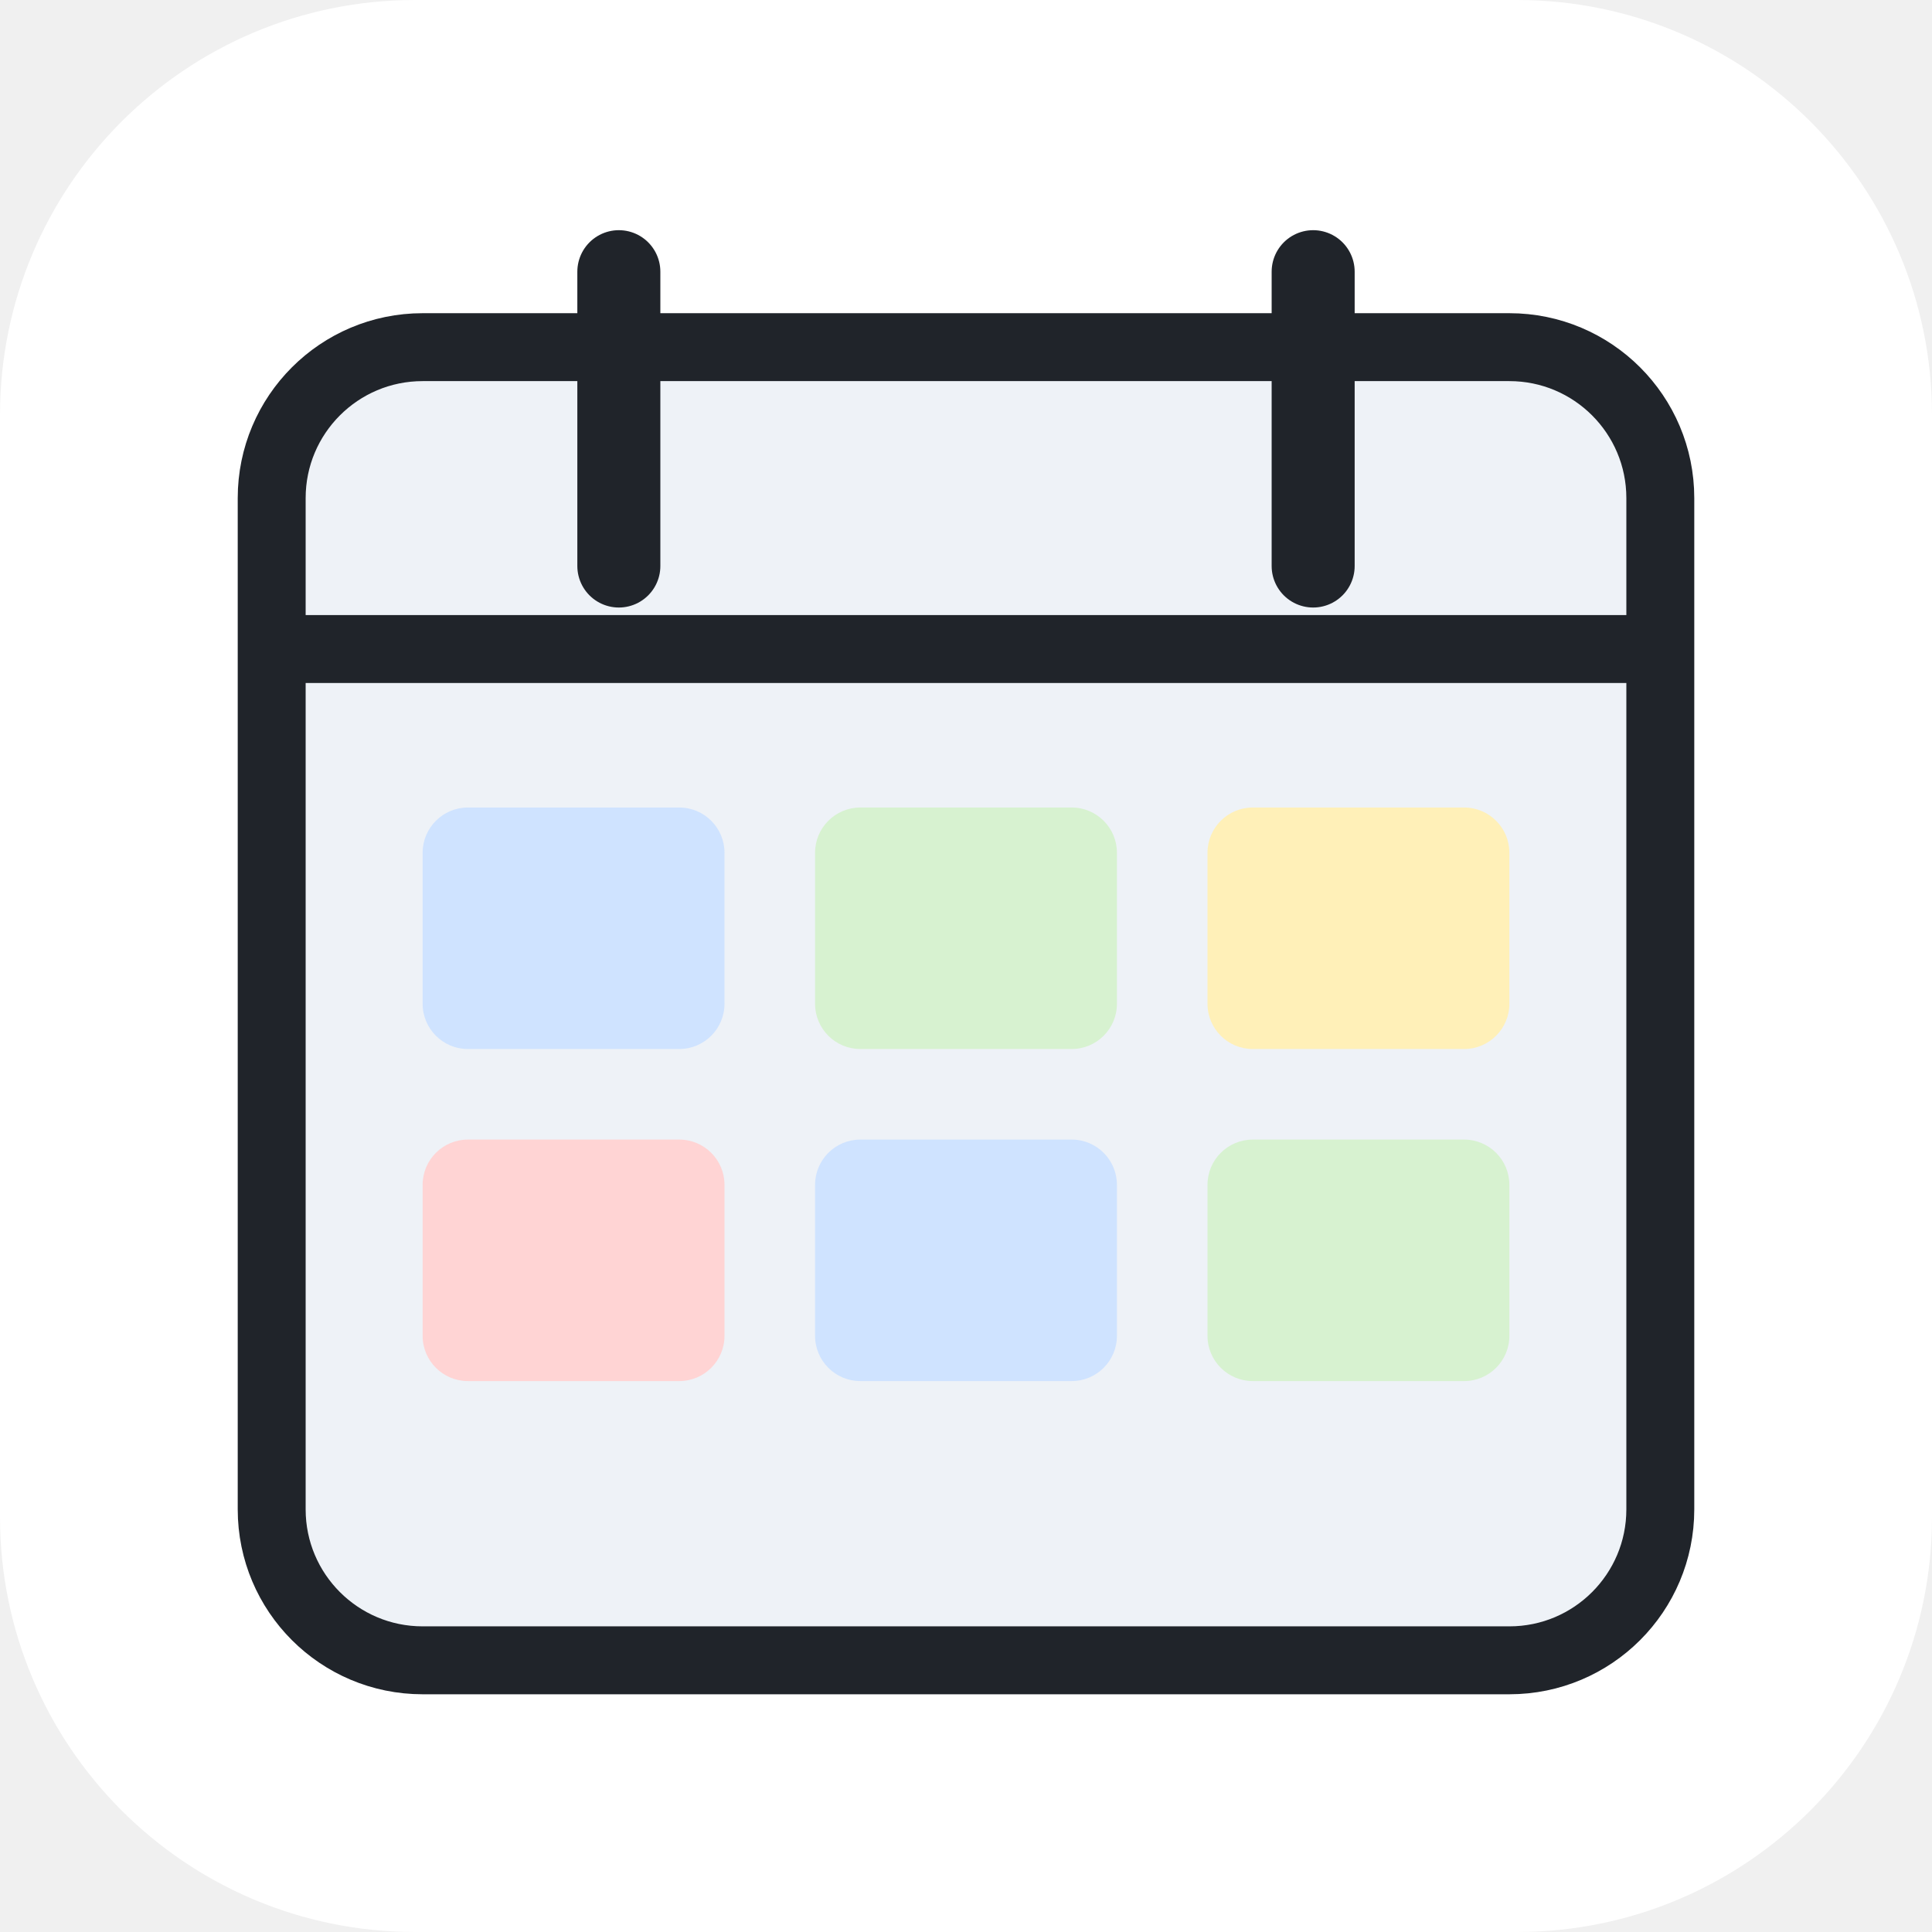
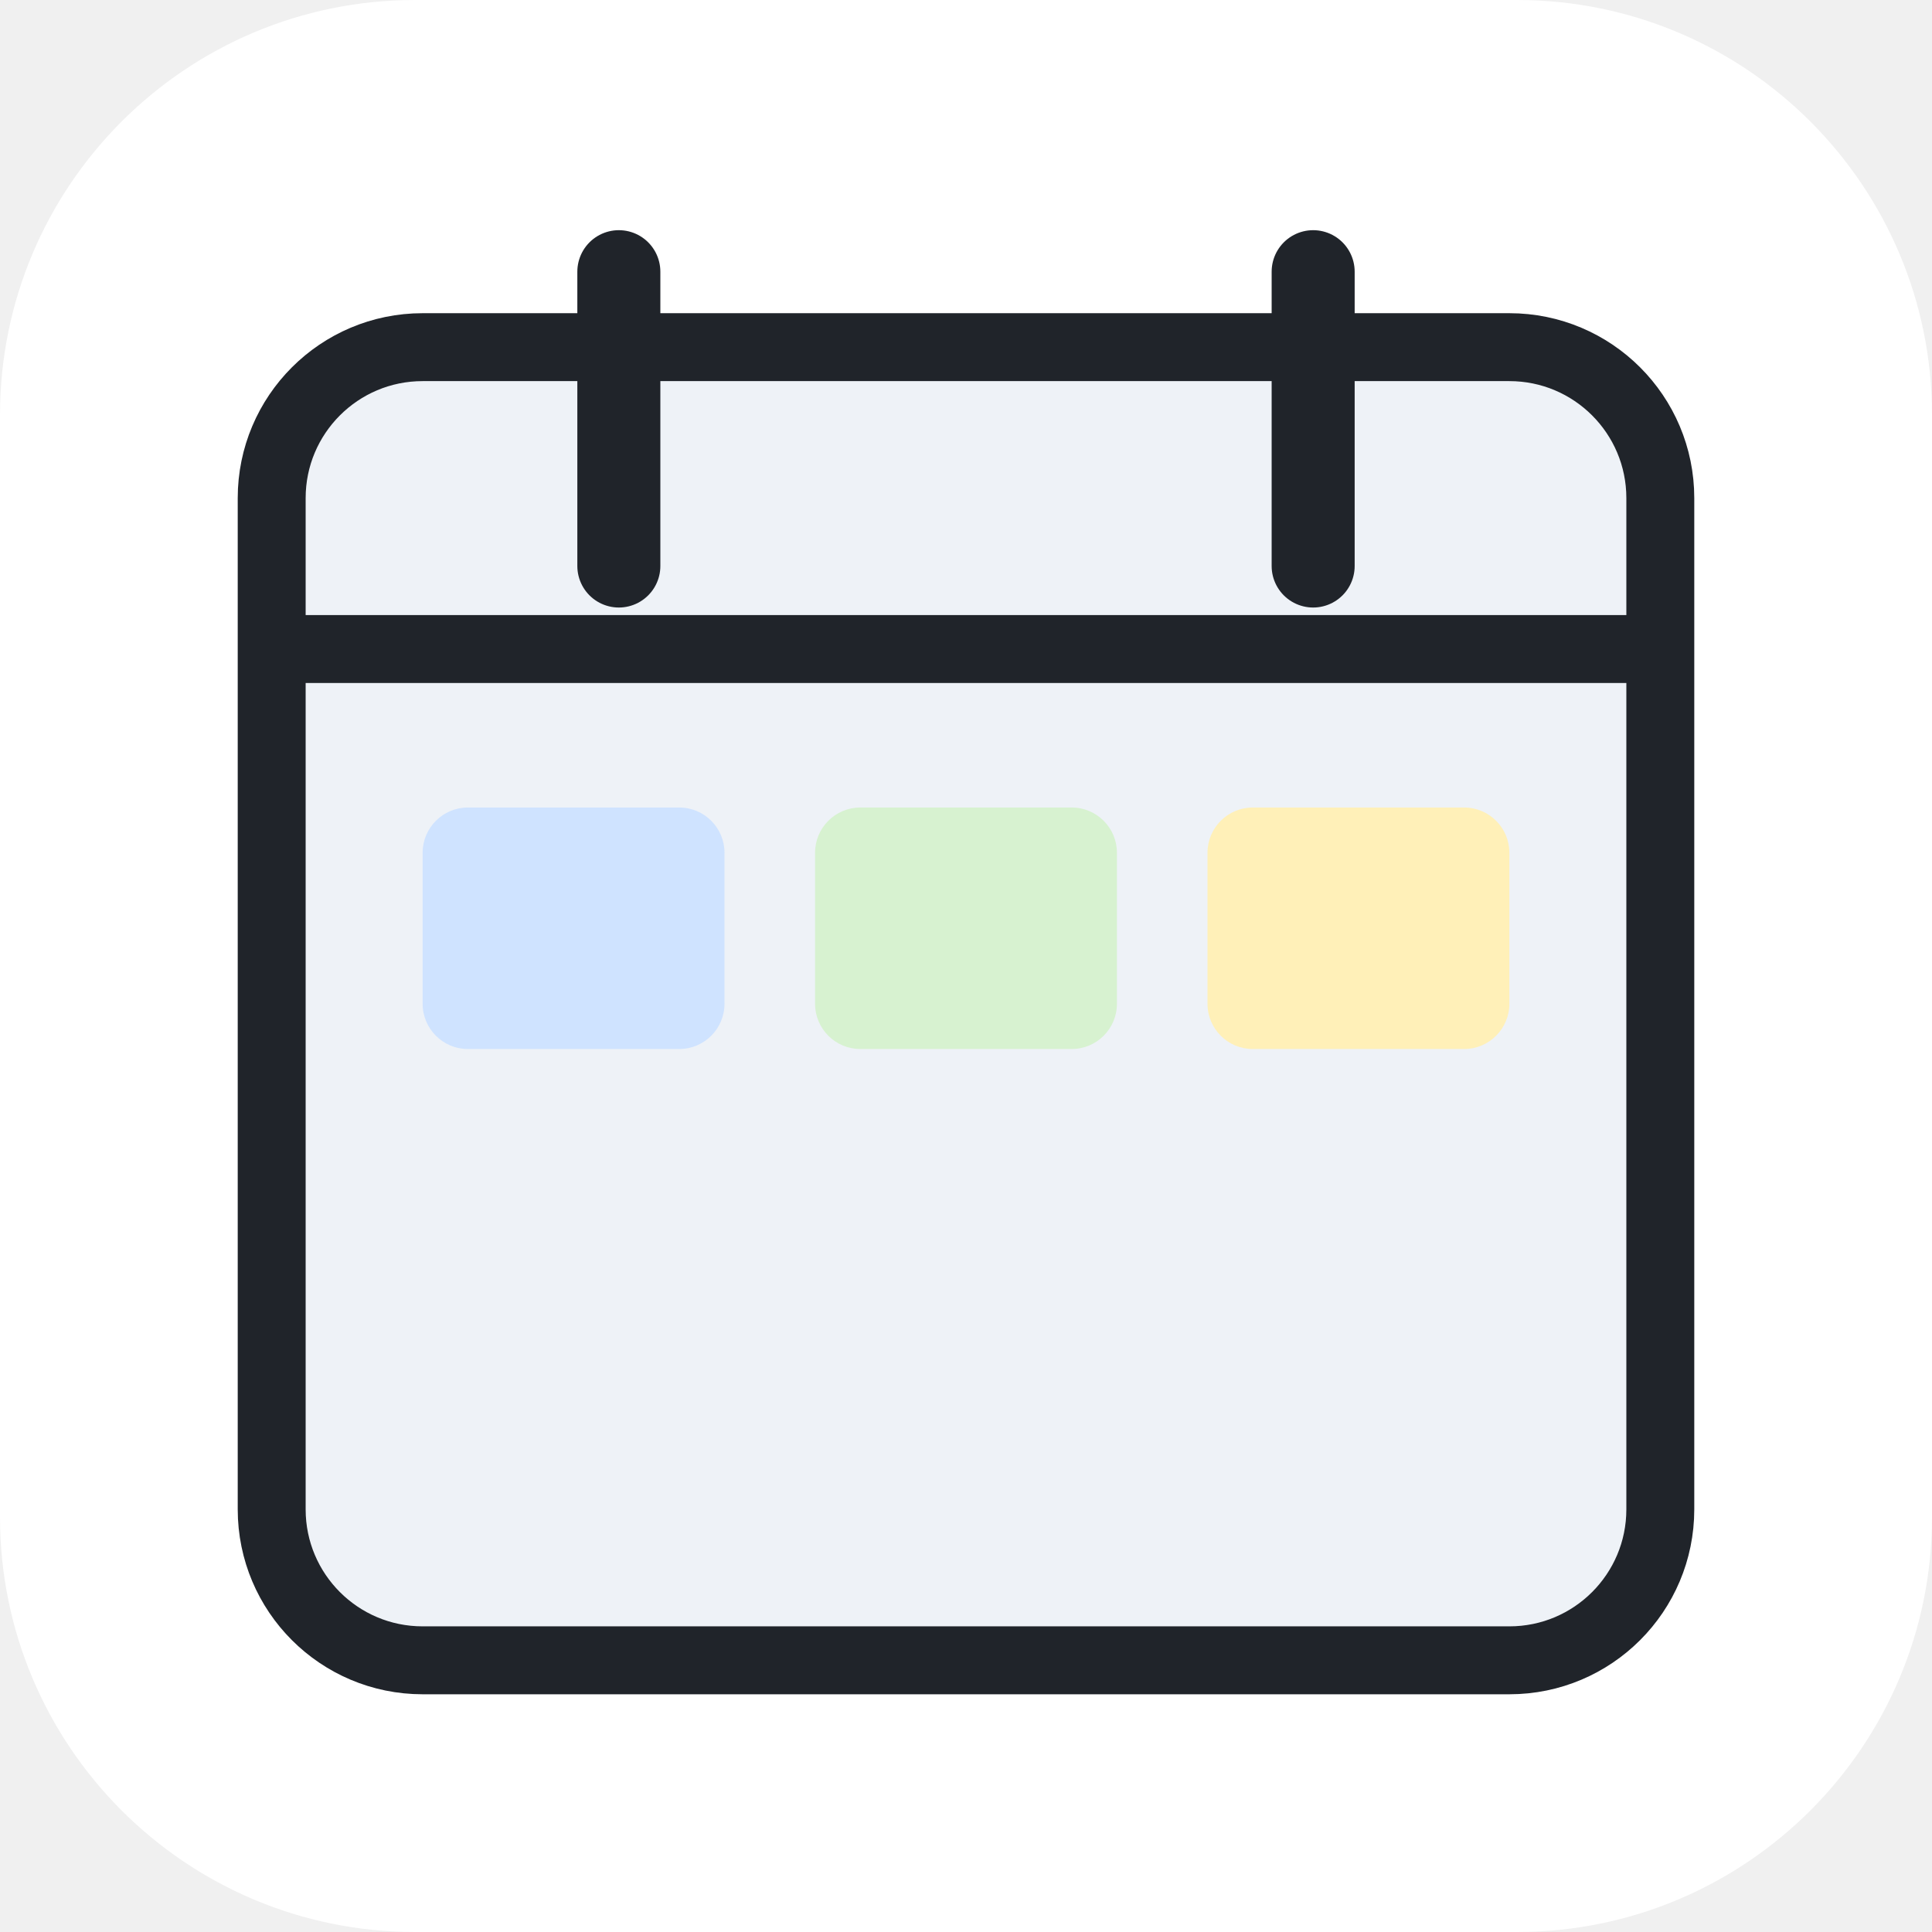
<svg xmlns="http://www.w3.org/2000/svg" viewBox="0 0 512 512">
-   <rect width="512" height="512" rx="110" fill="#ffffff" />
+   <rect width="512" height="512" rx="110" fill="#fff" />
  <rect x="72" y="92" width="368" height="348" rx="40" fill="#eef2f7" stroke="#20242a" stroke-width="18" />
  <path d="M72 172h368" stroke="#20242a" stroke-width="18" />
  <path d="M164 72v78M348 72v78" stroke="#20242a" stroke-width="22" stroke-linecap="round" />
  <rect x="112" y="214" width="80" height="64" rx="12" fill="#cfe3ff" />
  <rect x="216" y="214" width="80" height="64" rx="12" fill="#d7f2d0" />
  <rect x="320" y="214" width="80" height="64" rx="12" fill="#fff0b8" />
-   <rect x="112" y="302" width="80" height="64" rx="12" fill="#ffd4d4" />
-   <rect x="216" y="302" width="80" height="64" rx="12" fill="#cfe3ff" />
-   <rect x="320" y="302" width="80" height="64" rx="12" fill="#d7f2d0" />
</svg>
